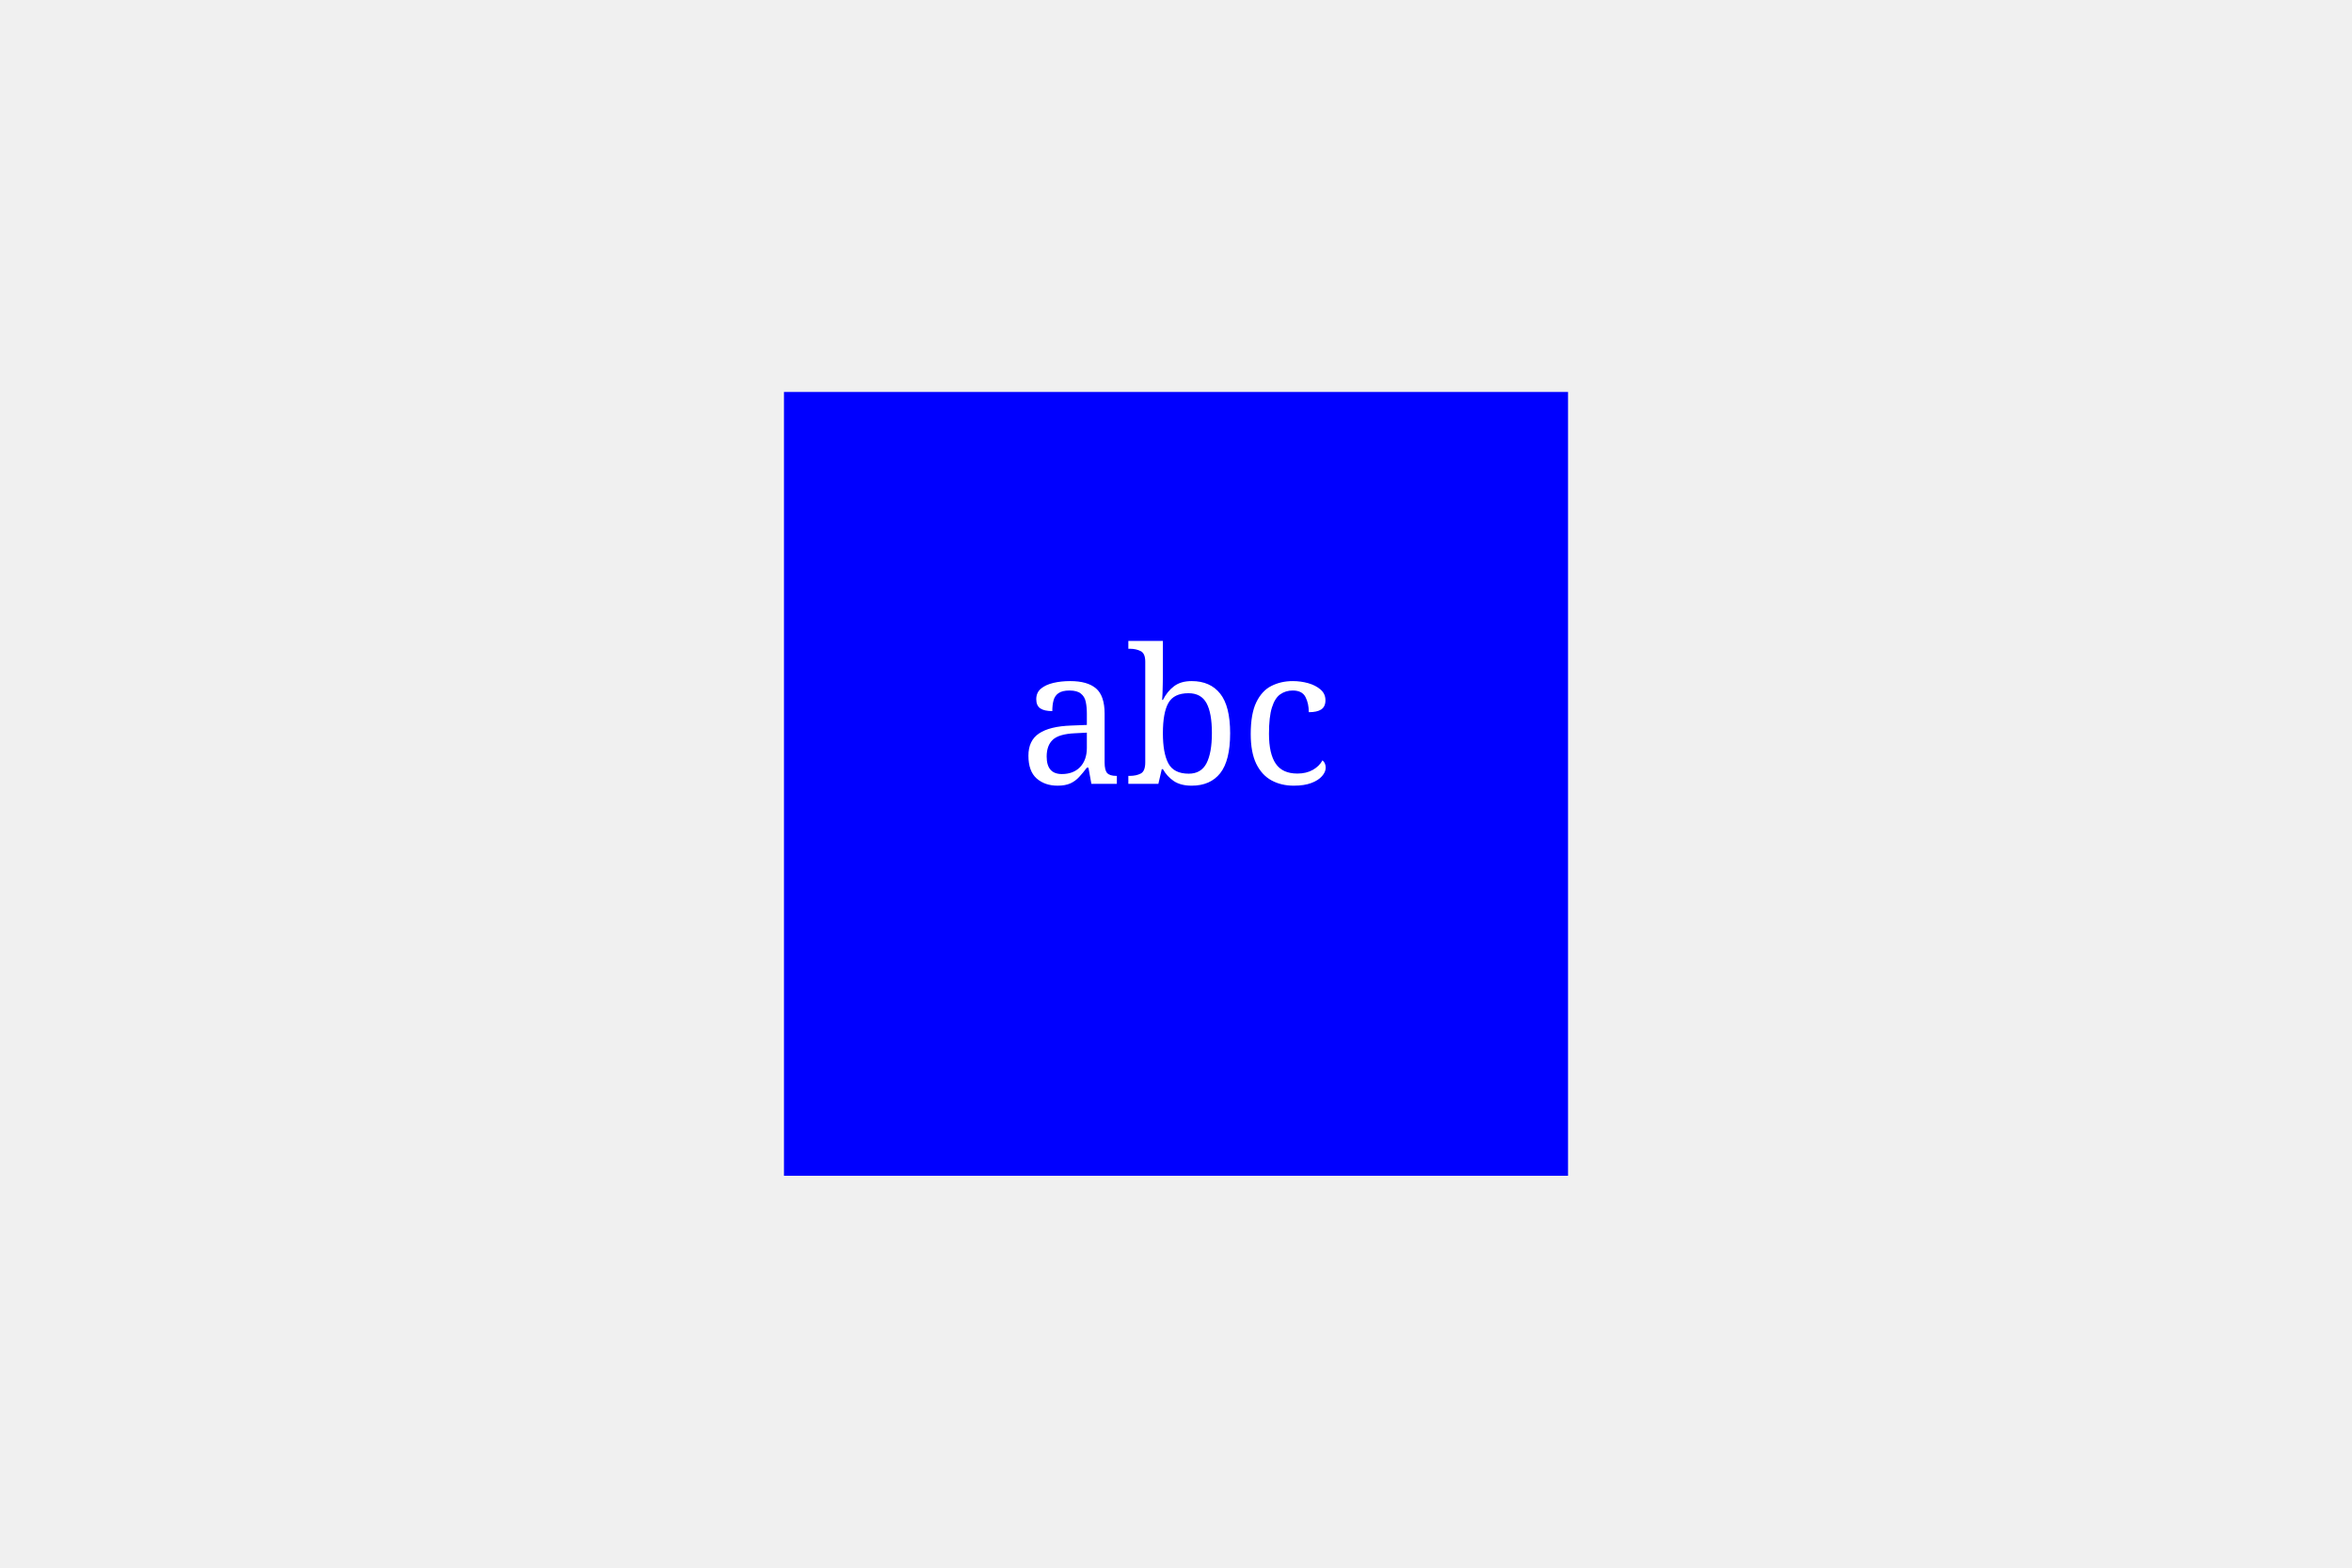
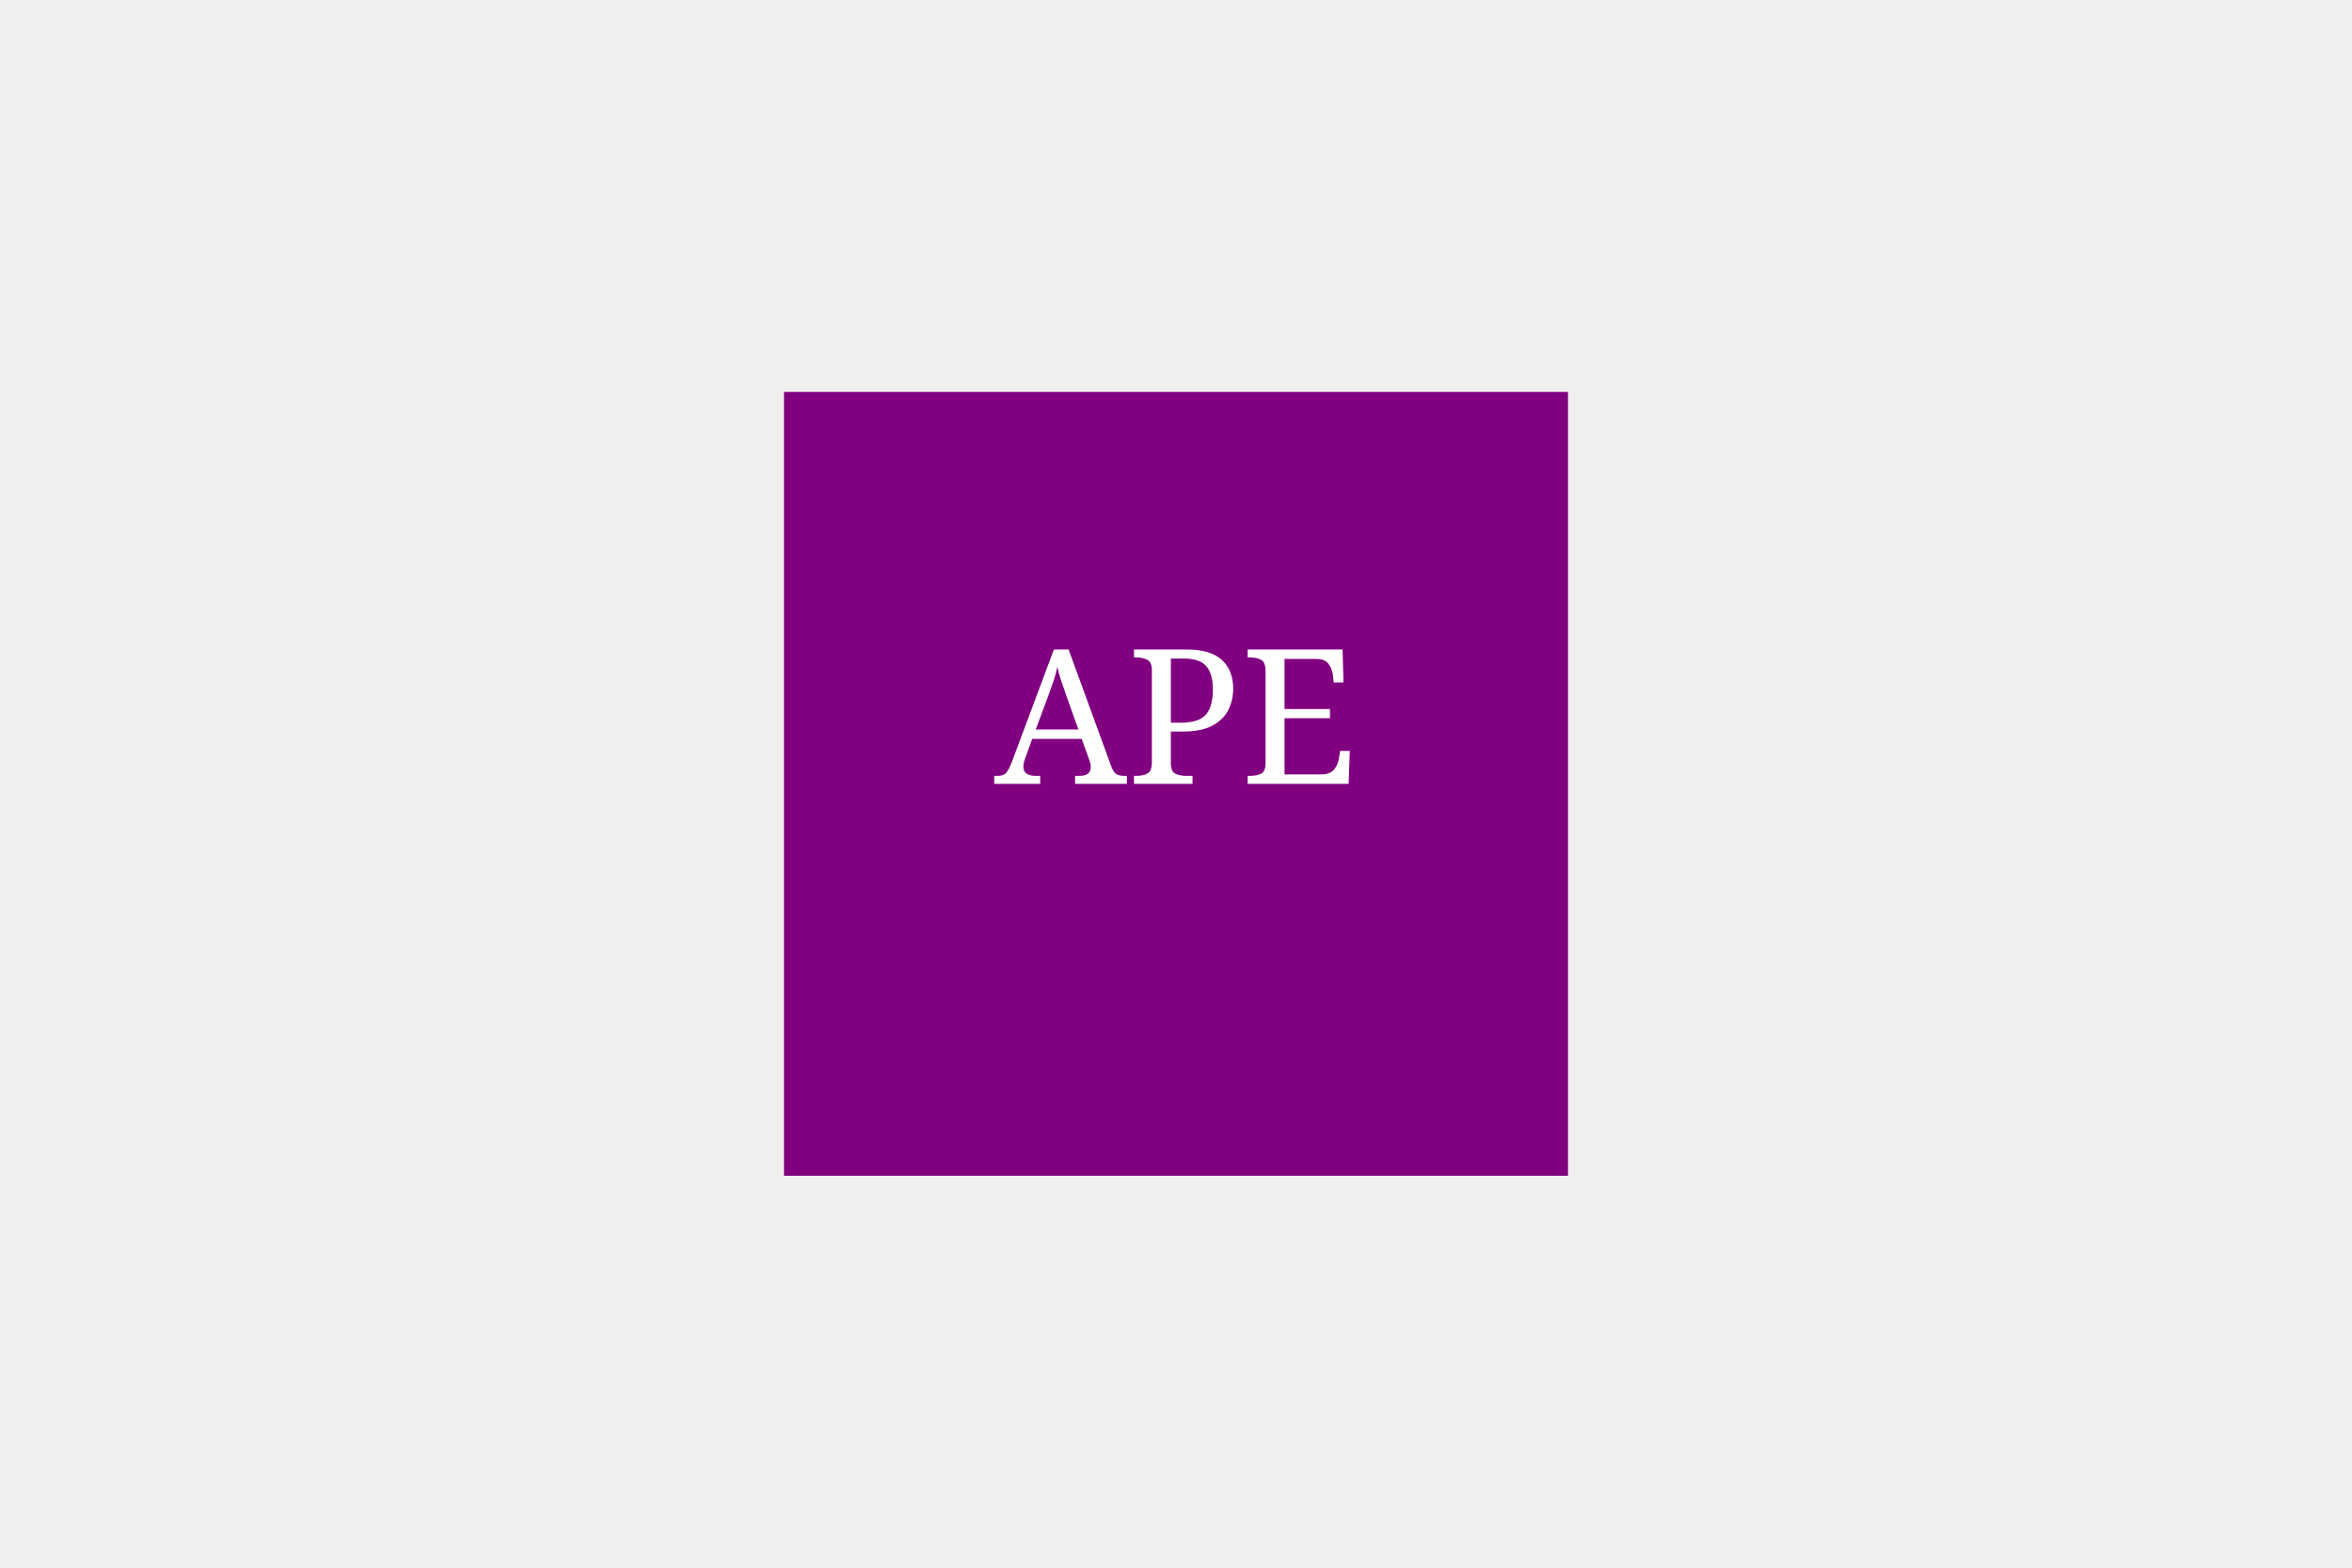
<svg xmlns="http://www.w3.org/2000/svg" version="1.1" width="300" height="200">
-   <rect x="100" y="50" width="100" height="100" fill="blue" />,<text x="150" y="100" text-anchor="middle" alignment-baseline="middle" font-size="24" font-family="Serif" fill="white">abc</text>
+   <rect x="100" y="50" width="100" height="100" fill="Purple" />,<text x="150" y="100" text-anchor="middle" alignment-baseline="middle" font-size="24" font-family="Serif" fill="White">APE</text>
</svg>
